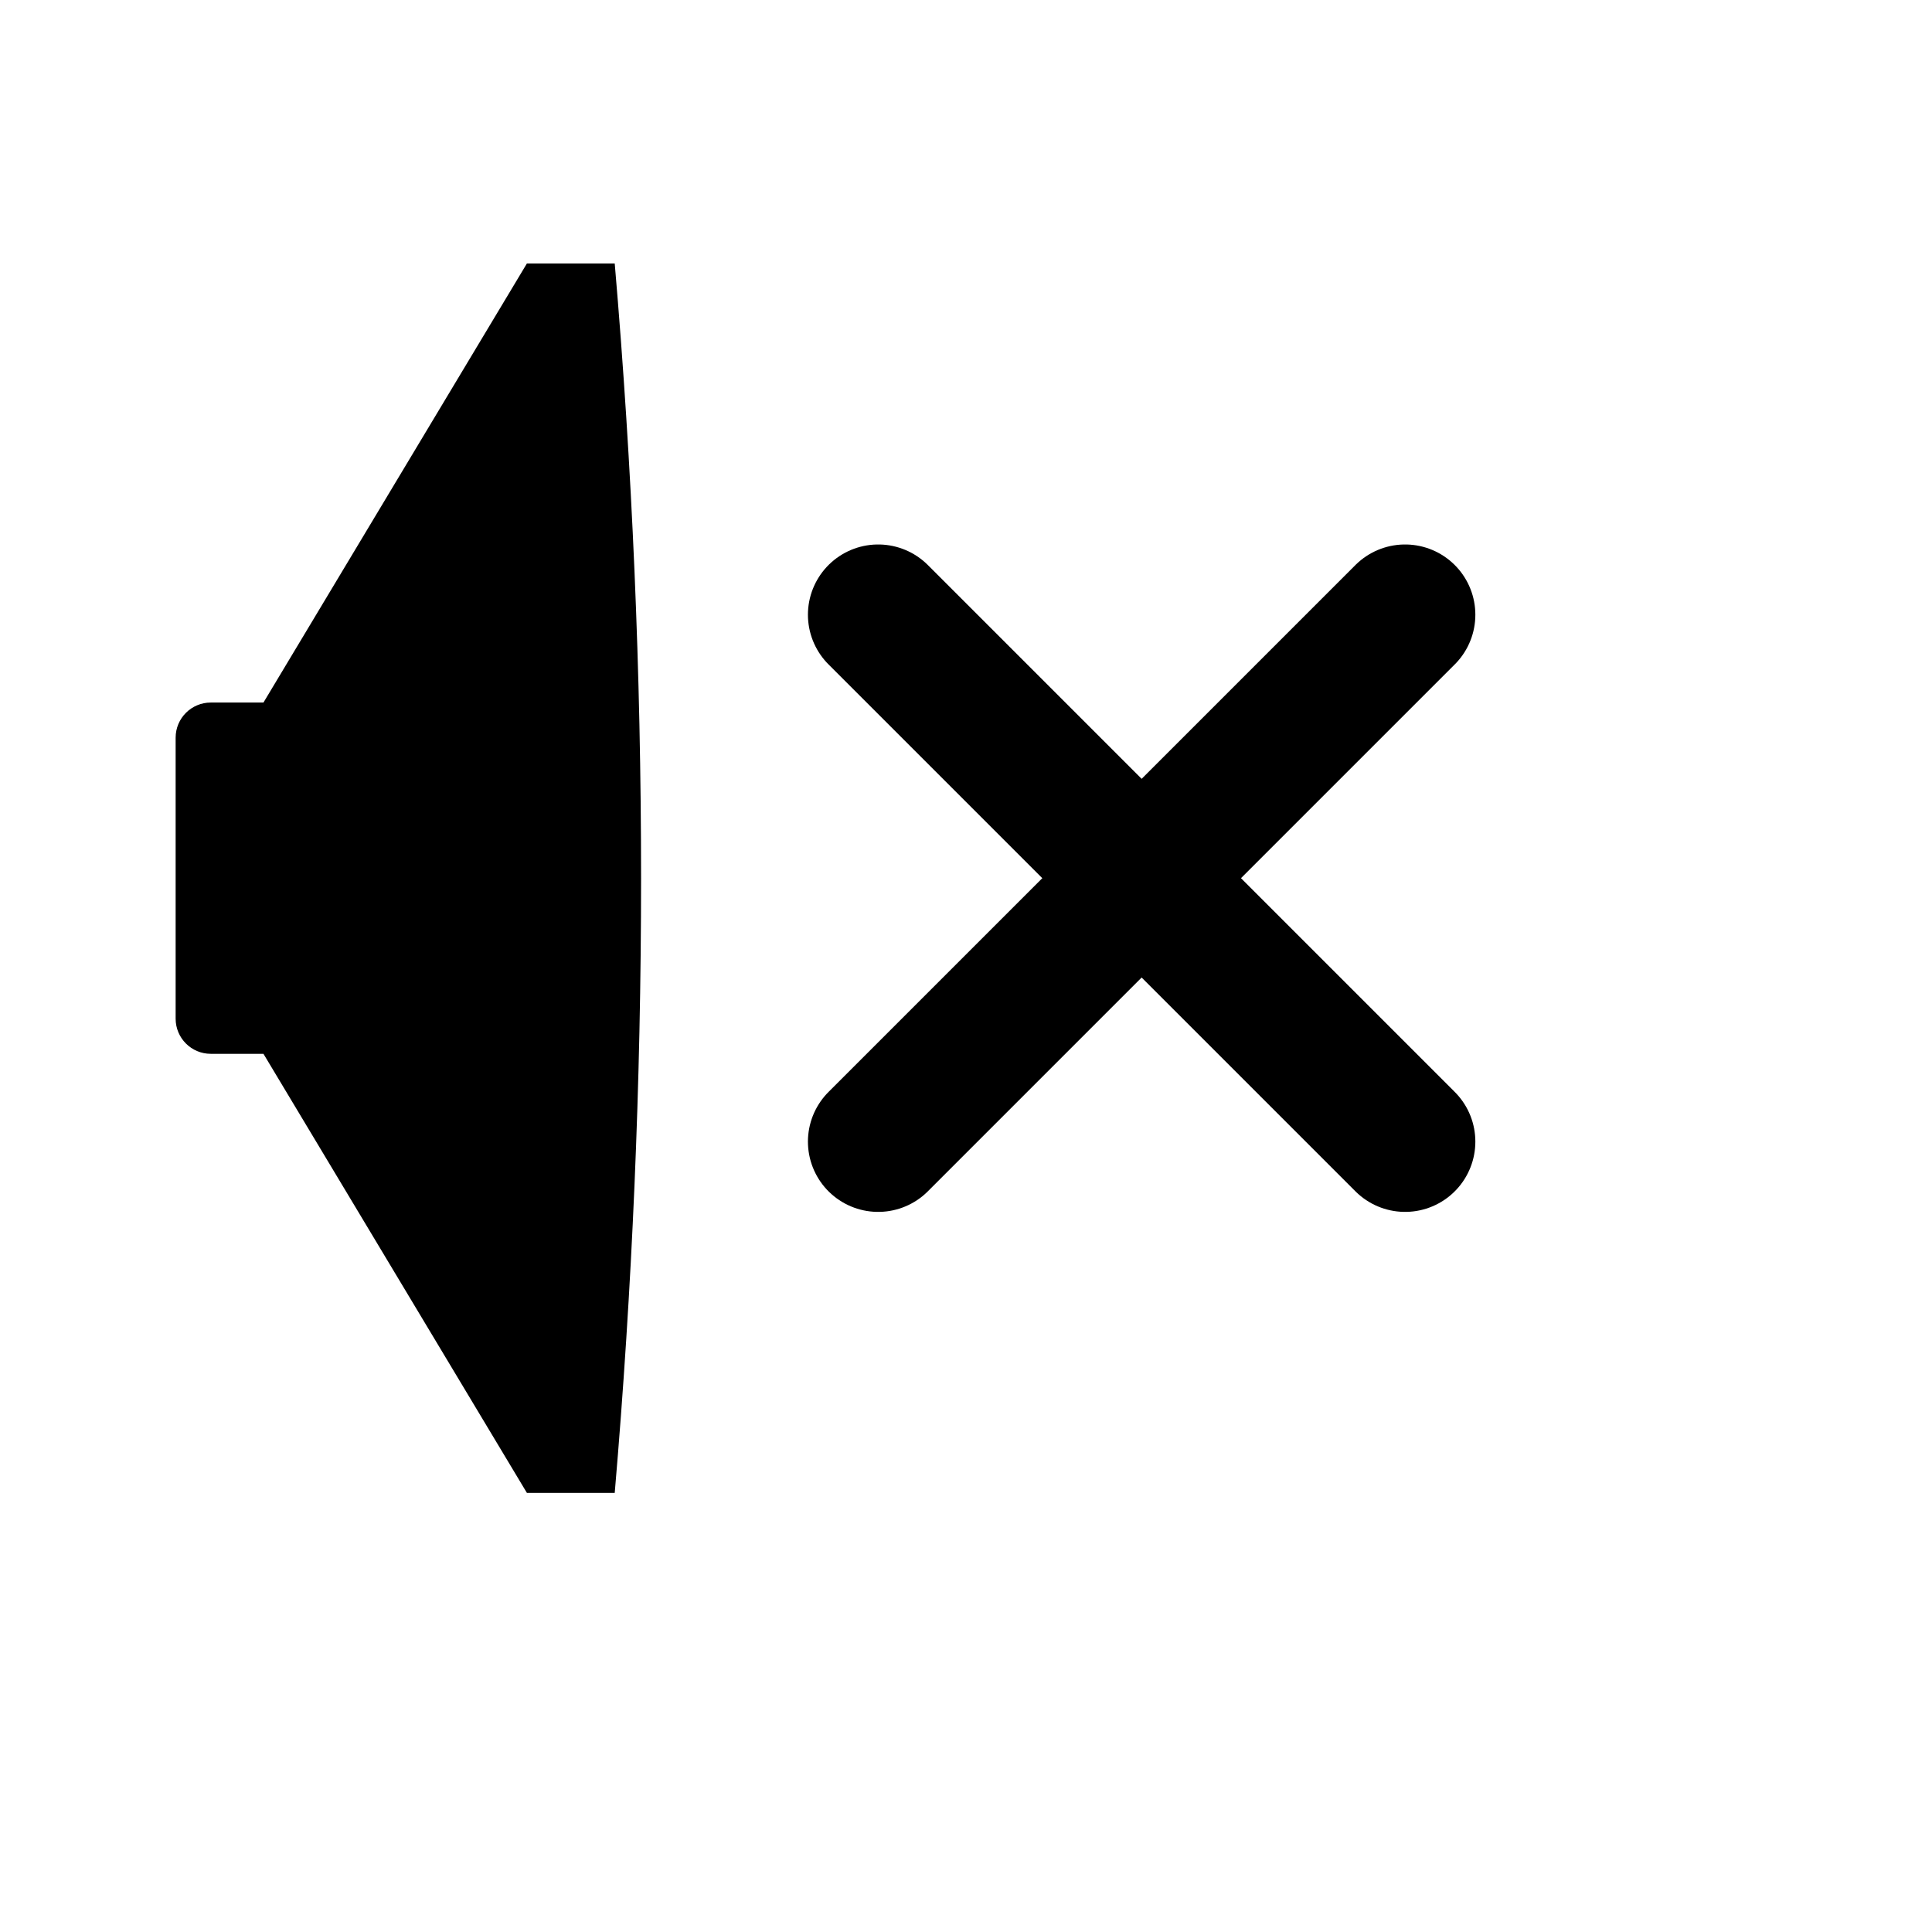
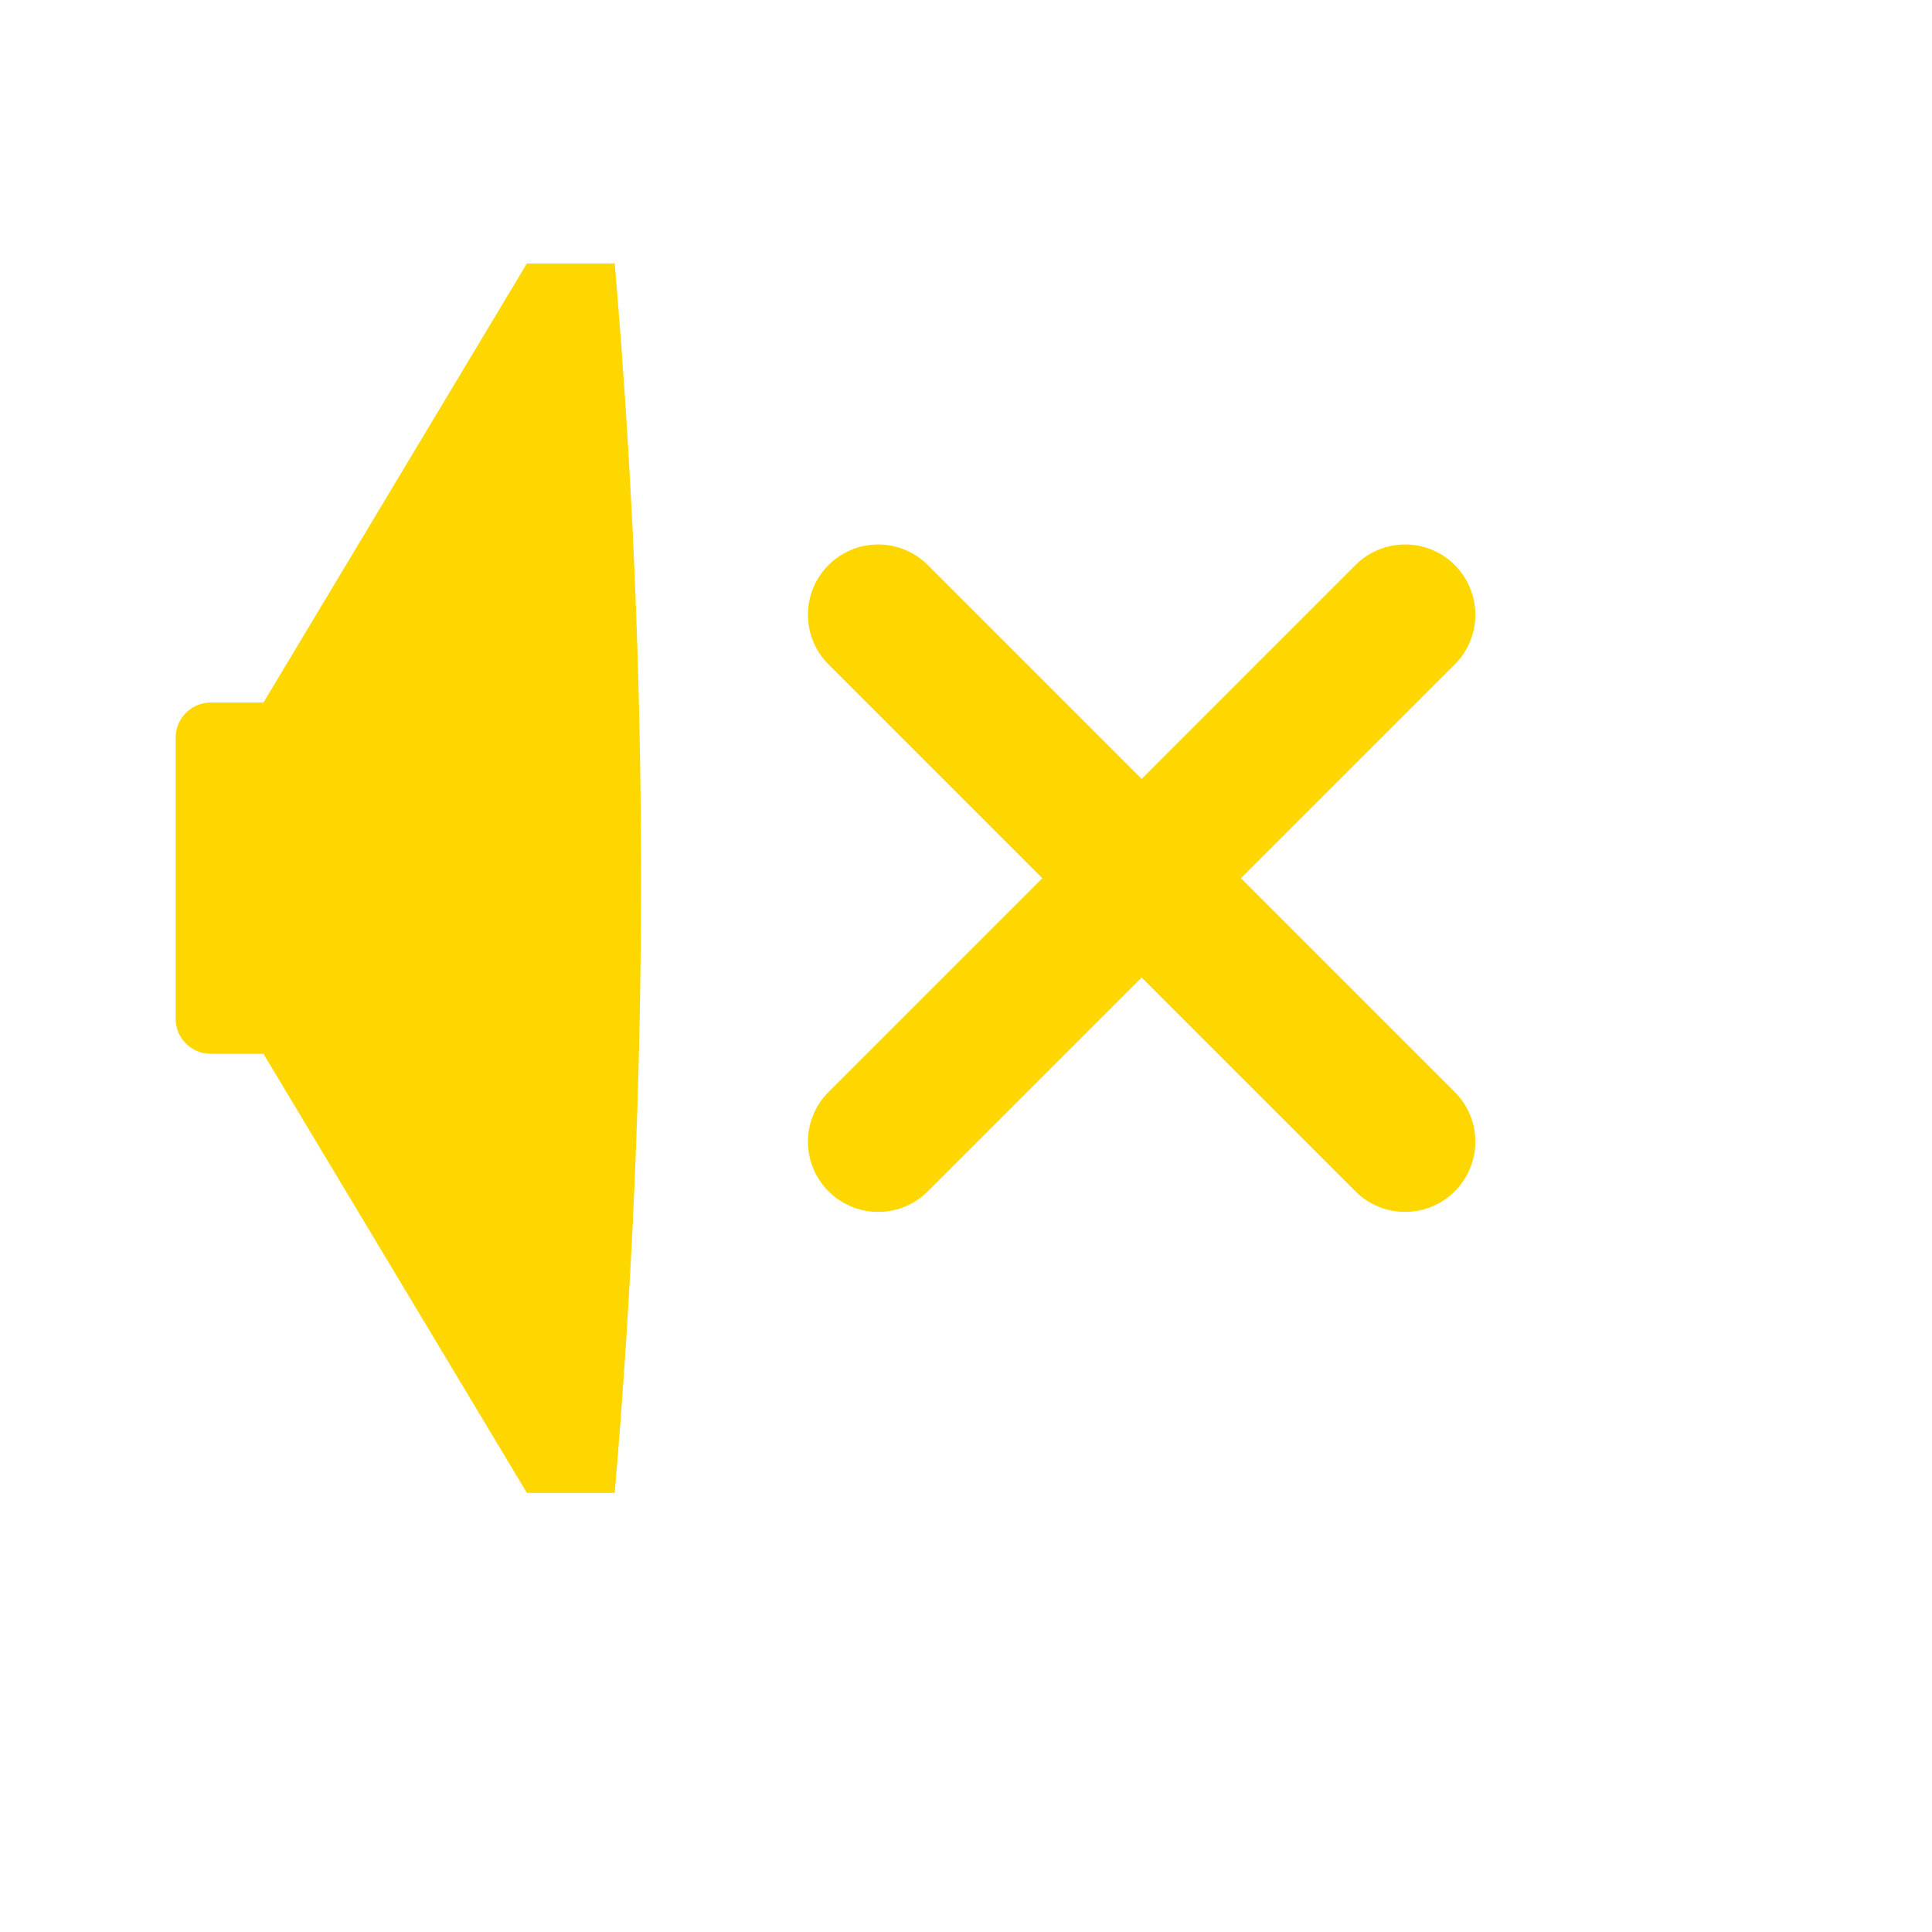
<svg xmlns="http://www.w3.org/2000/svg" width="100%" height="100%" viewBox="0 0 110 110">
-   <path d="M 10,42            A 2,2 90 0 1 12,40            L 15,40 30,15 35,15            Q 38,50 35,85             L 30,85 15,60 12,60            A 2,2 90 0 1 10,58            Z" />
-   <path fill="transparent" stroke="black" stroke-linecap="round" stroke-width="8" d="M 50, 35            L 80, 65" />
-   <path fill="transparent" stroke="black" stroke-linecap="round" stroke-width="8" d="M 80, 35            L 50, 65" />
+   <path fill="gold" d="M 10,42            A 2,2 90 0 1 12,40            L 15,40 30,15 35,15            Q 38,50 35,85             L 30,85 15,60 12,60            A 2,2 90 0 1 10,58            Z" />
+   <path fill="transparent" stroke="gold" stroke-linecap="round" stroke-width="8" d="M 50, 35            L 80, 65" />
+   <path fill="transparent" stroke="gold" stroke-linecap="round" stroke-width="8" d="M 80, 35            L 50, 65" />
</svg>
